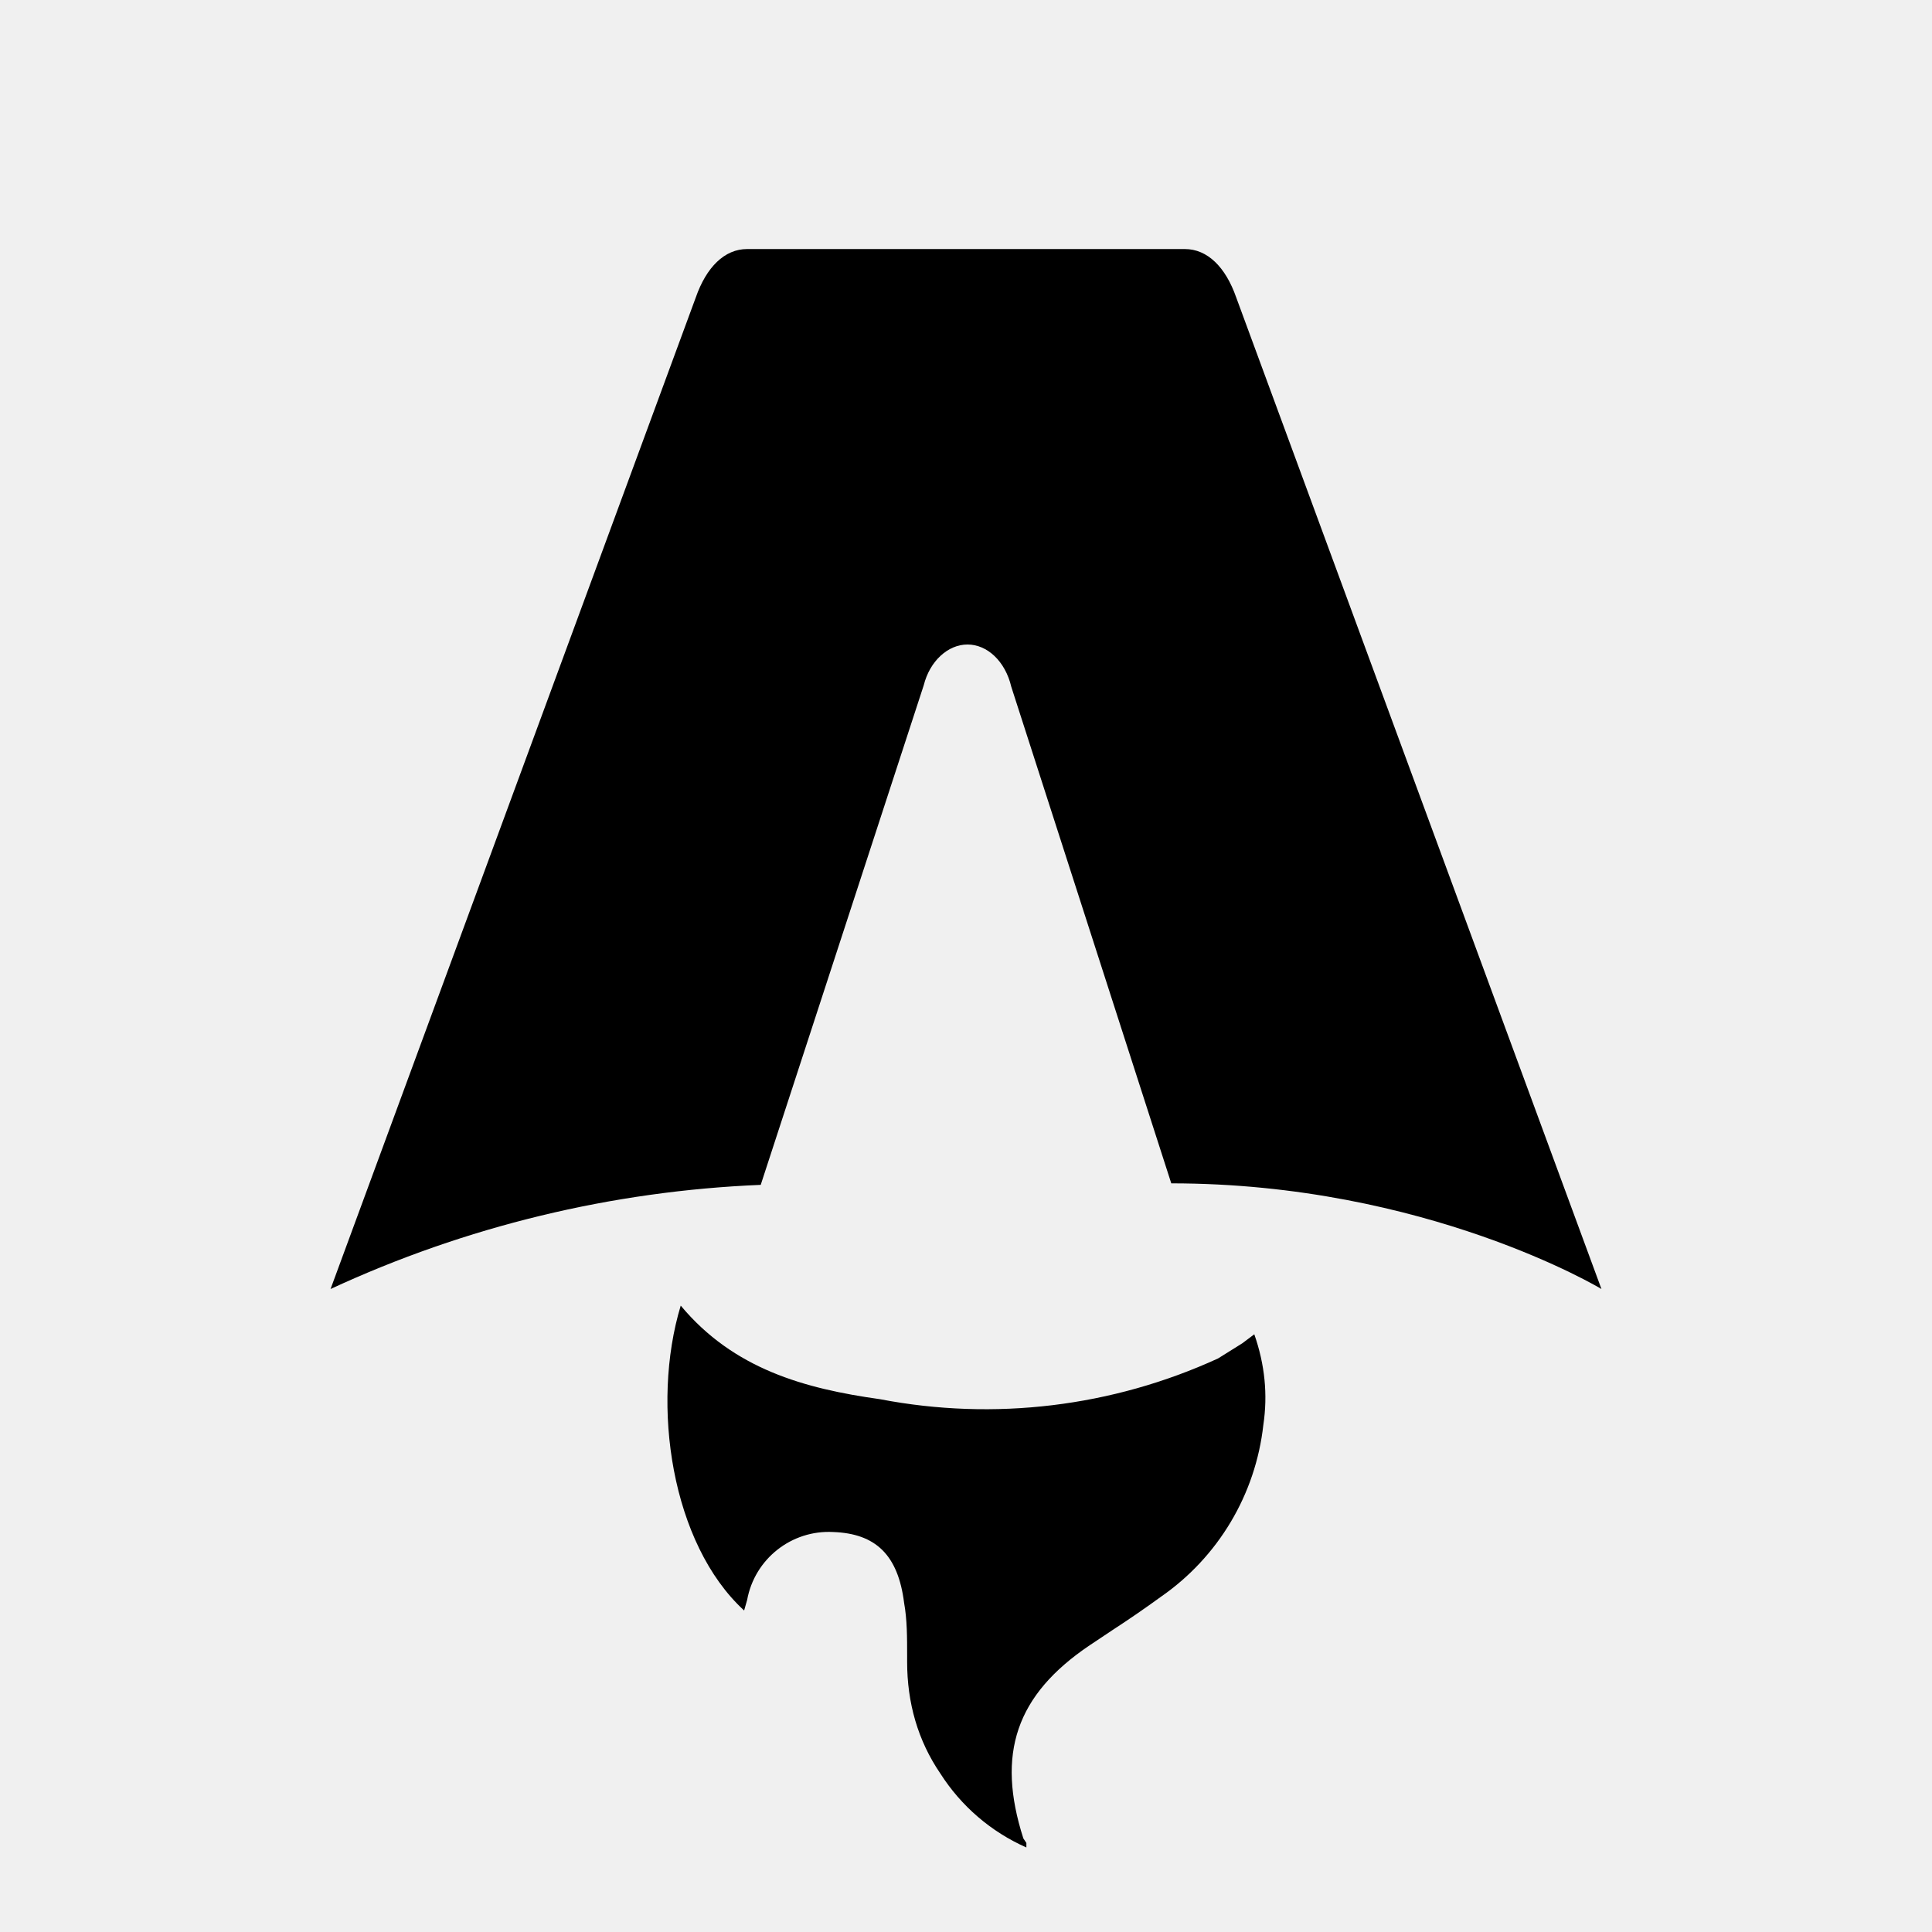
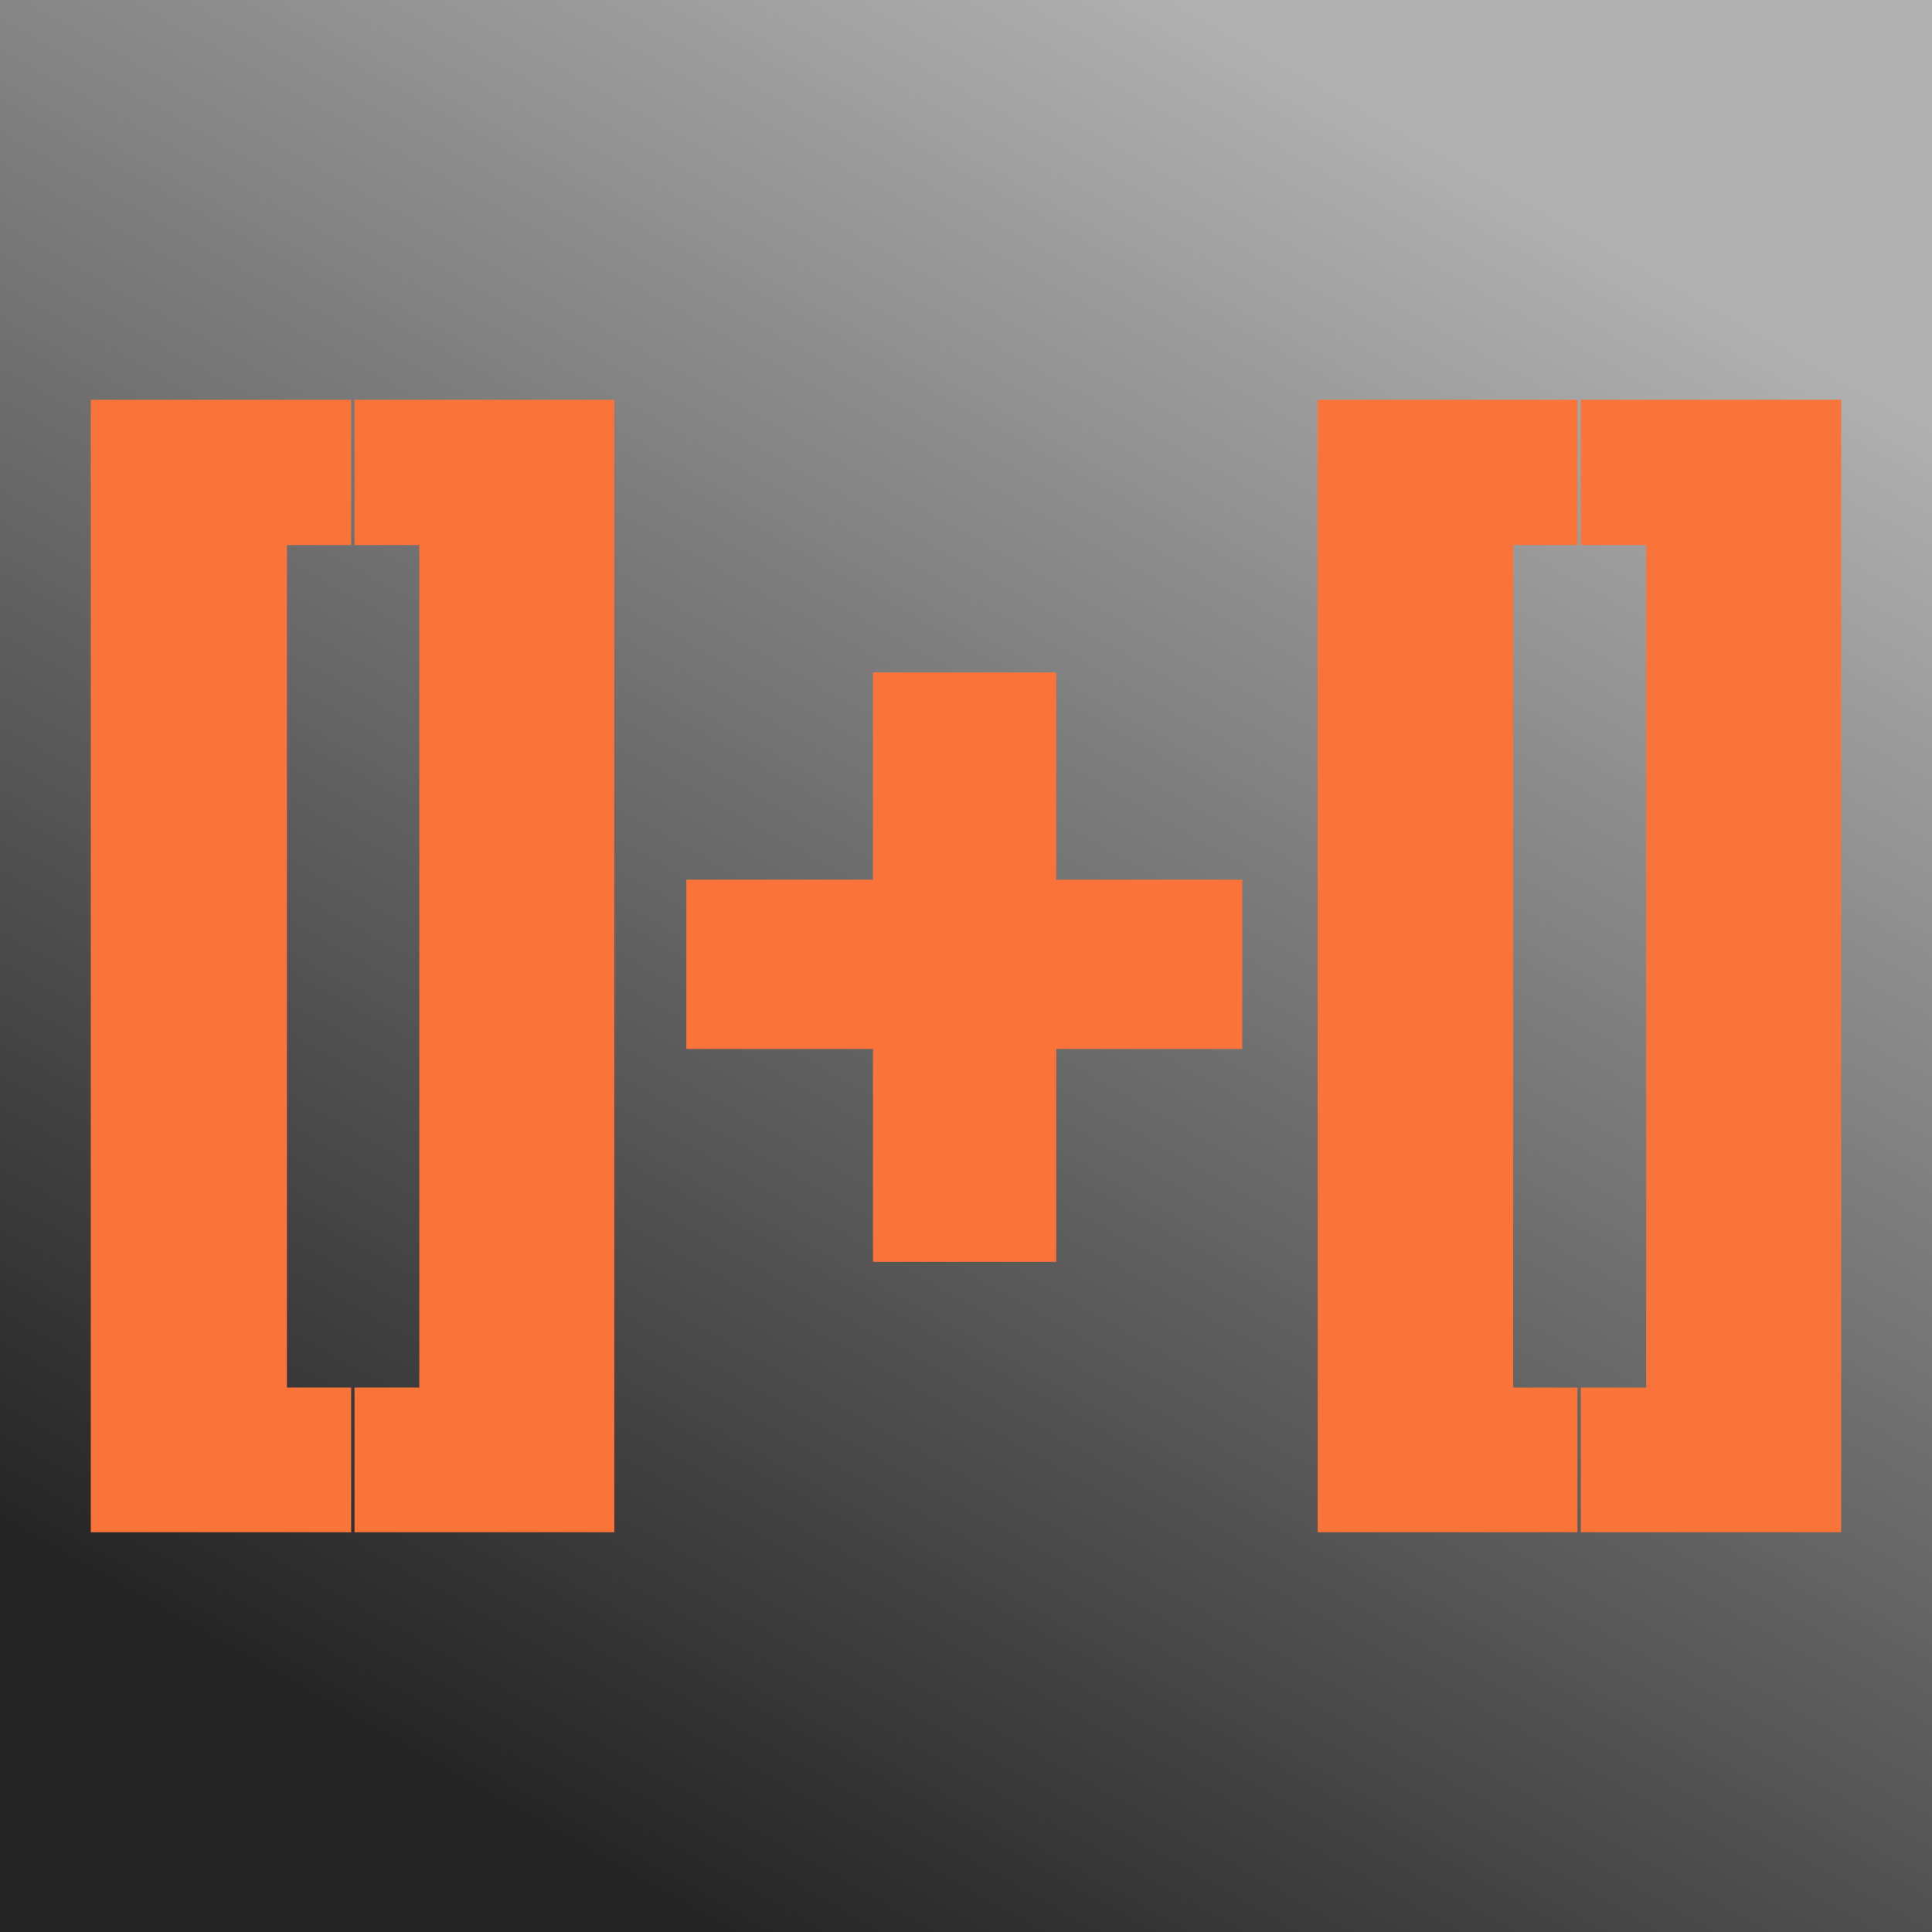
- <svg xmlns="http://www.w3.org/2000/svg" fill="none" viewBox="0 0 128 128">
-   <path d="M50.4 78.5a75.1 75.1 0 0 0-28.5 6.9l24.2-65.7c.7-2 1.9-3.2 3.4-3.2h29c1.5 0 2.7 1.2 3.4 3.2l24.2 65.7s-11.6-7-28.5-7L67 45.5c-.4-1.7-1.6-2.8-2.9-2.8-1.3 0-2.5 1.1-2.9 2.7L50.4 78.5Zm-1.1 28.2Zm-4.2-20.2c-2 6.6-.6 15.8 4.2 20.2a17.5 17.5 0 0 1 .2-.7 5.5 5.5 0 0 1 5.7-4.5c2.8.1 4.3 1.5 4.7 4.7.2 1.1.2 2.3.2 3.5v.4c0 2.7.7 5.2 2.2 7.4a13 13 0 0 0 5.7 4.9v-.3l-.2-.3c-1.8-5.6-.5-9.5 4.4-12.8l1.5-1a73 73 0 0 0 3.2-2.2 16 16 0 0 0 6.8-11.4c.3-2 .1-4-.6-6l-.8.6-1.6 1a37 37 0 0 1-22.4 2.7c-5-.7-9.7-2-13.2-6.2Z" />
-   <style>
-         path { fill: #000; }
-         @media (prefers-color-scheme: dark) {
-             path { fill: #FFF; }
-         }
-     </style>
+ <svg xmlns="http://www.w3.org/2000/svg" version="1.1" width="200" height="200">
+   <svg version="1.1" width="200" height="200">
+     <svg version="1.1" viewBox="0 0 200 200">
+       <rect width="200" height="200" fill="url('#gradient')" />
+       <defs>
+         <linearGradient id="gradient" gradientTransform="rotate(299 0.5 0.5)">
+           <stop offset="0%" stop-color="#252525" />
+           <stop offset="100%" stop-color="#b1b1b1" />
+         </linearGradient>
+       </defs>
+       <g>
+         <g fill="#fa7439" transform="matrix(5.783495,0,0,5.783495,3.90601,138.3166)" stroke="#fa7439" stroke-width="0.2">
+           <path d="M5.51-16.66L5.51-14.26L4.36-14.26L4.36 1.02L5.51 1.02L5.51 3.41L1.05 3.41L1.05-16.66L5.51-16.66ZM5.77-14.26L5.77-16.66L10.22-16.66L10.22 3.41L5.77 3.41L5.77 1.02L6.93 1.02L6.93-14.26L5.77-14.26ZM18.13-11.78L18.13-8.07L21.46-8.07L21.46-5.24L18.13-5.24L18.13-1.43L15.05-1.43L15.05-5.24L11.71-5.24L11.71-8.07L15.05-8.07L15.05-11.78L18.13-11.78ZM27.46-16.66L27.46-14.26L26.31-14.26L26.31 1.02L27.46 1.02L27.46 3.41L23.01 3.41L23.01-16.66L27.46-16.66ZM27.72-14.26L27.72-16.66L32.18-16.66L32.18 3.41L27.72 3.41L27.72 1.02L28.89 1.02L28.89-14.26L27.72-14.26Z" />
+         </g>
+       </g>
+     </svg>
+   </svg>
+   <style>@media (prefers-color-scheme: light) { :root { filter: none; } }
+ @media (prefers-color-scheme: dark) { :root { filter: none; } }
+ </style>
</svg>
